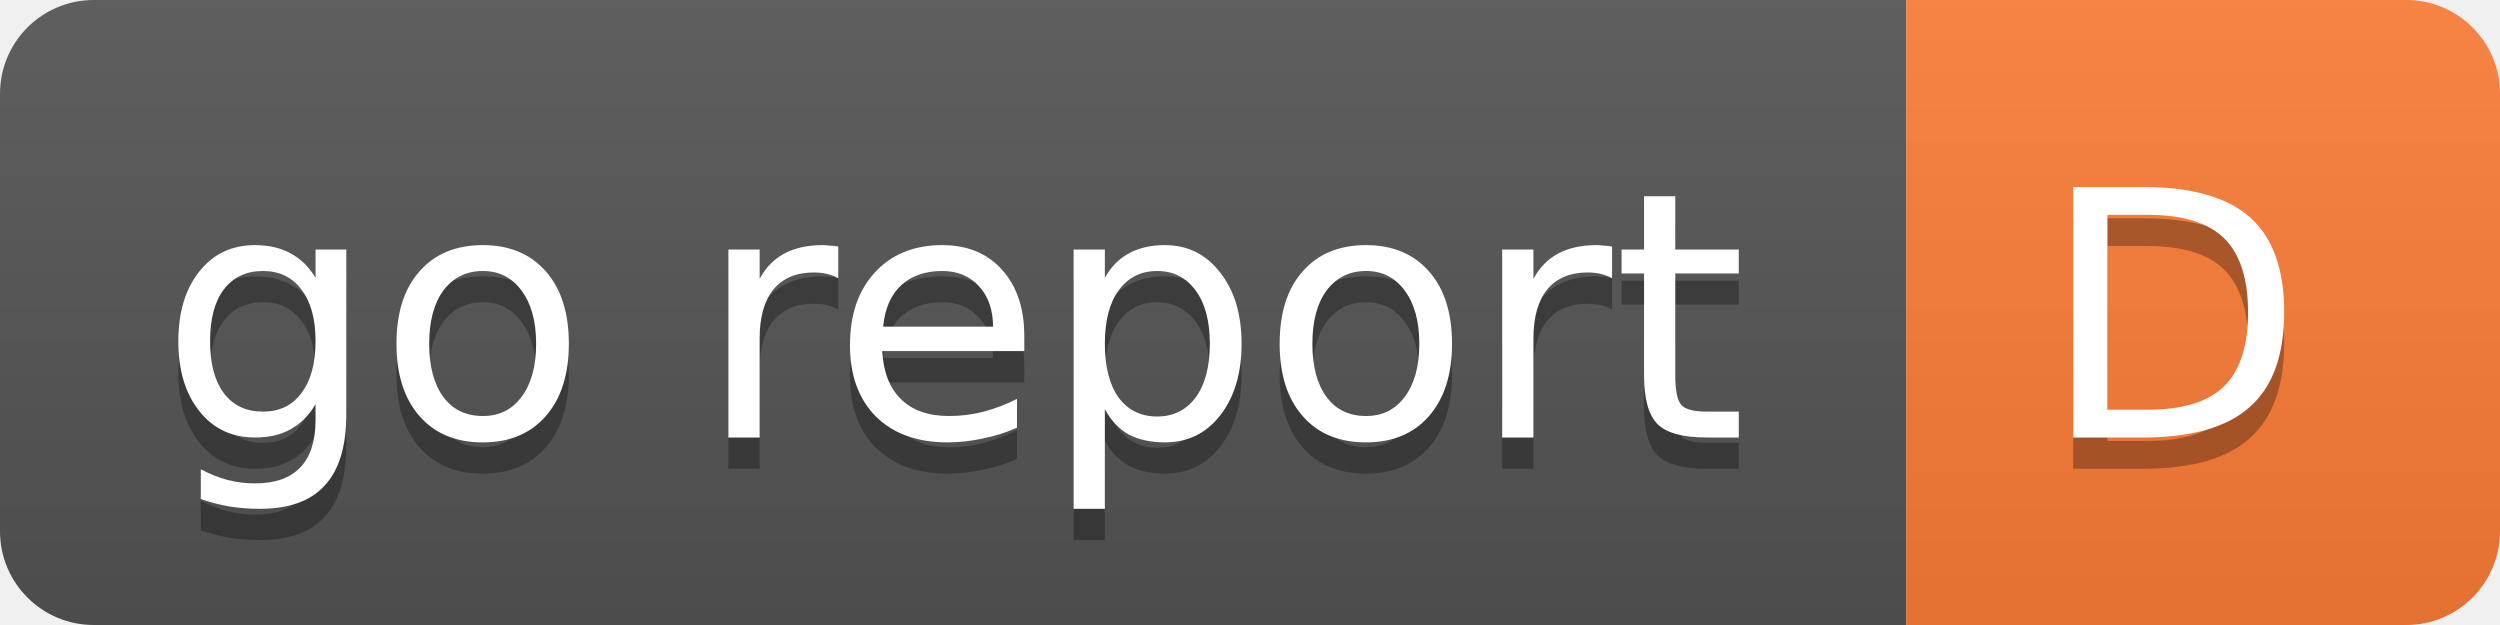
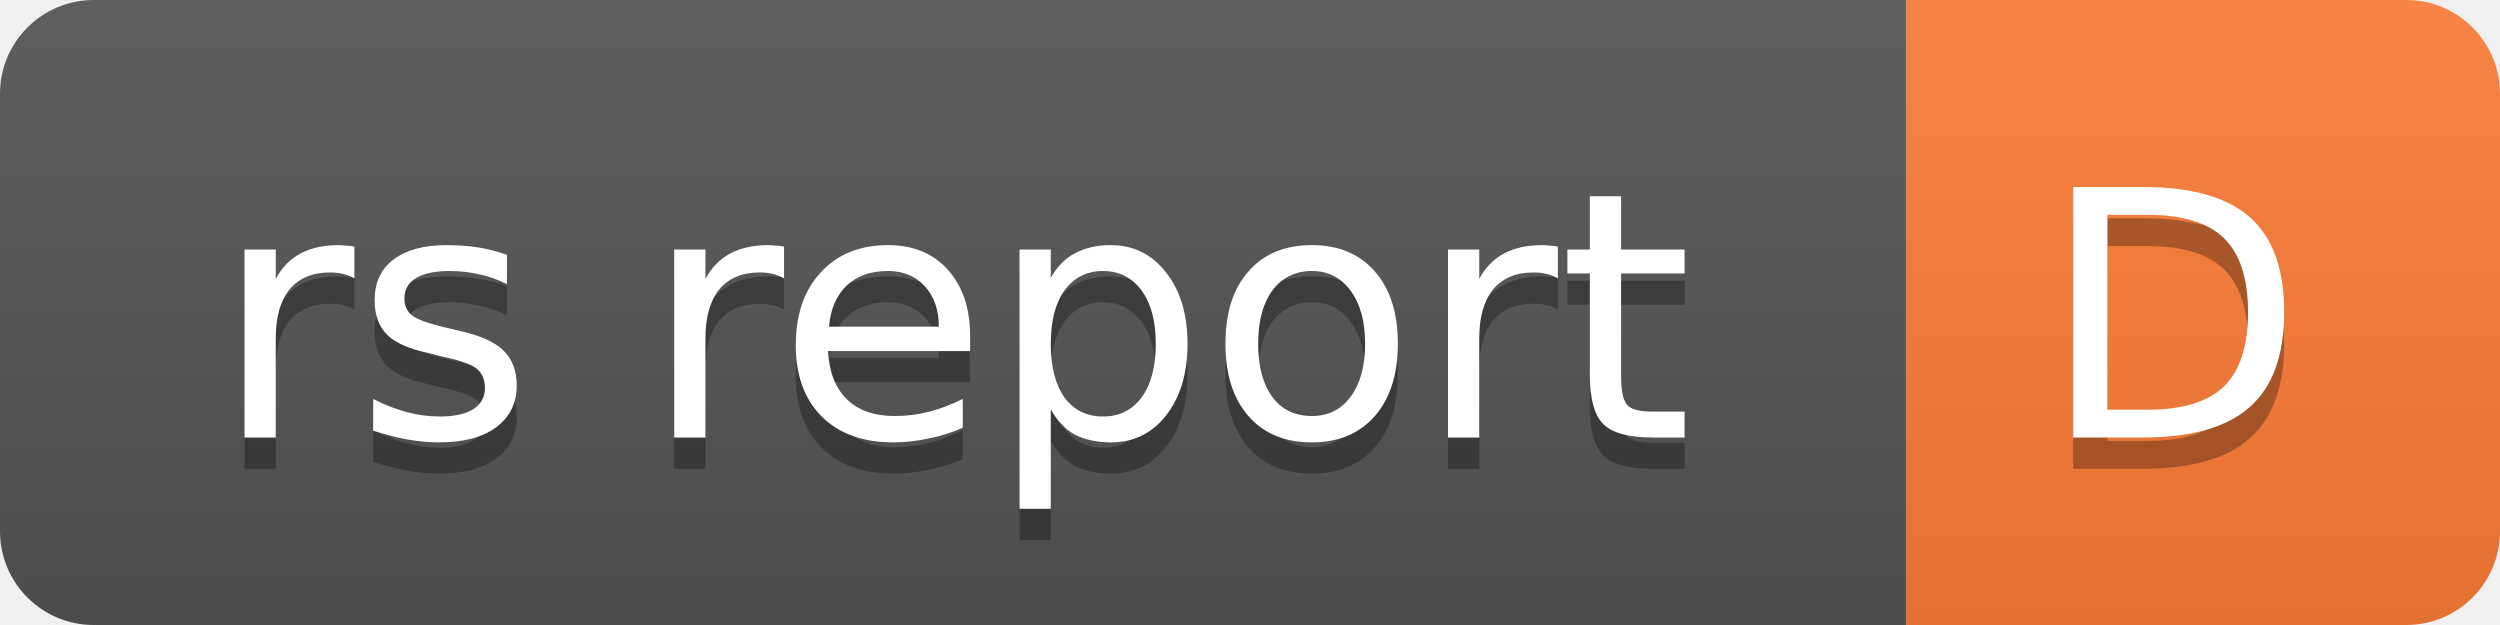
<svg xmlns="http://www.w3.org/2000/svg" width="80" height="20">
  <linearGradient id="b" x2="0" y2="100%">
    <stop offset="0" stop-color="#bbb" stop-opacity=".1" />
    <stop offset="1" stop-opacity=".1" />
  </linearGradient>
  <mask id="a">
    <rect width="80" height="20" rx="3" fill="#fff" />
  </mask>
  <g mask="url(#a)">
    <path fill="#555" d="M0 0h61v20H0z" />
    <path fill="#fe7d37" d="M61 0h19v20H61z" />
    <path fill="url(#b)" d="M0 0h80v20H0z" />
  </g>
  <g fill="#fff" text-anchor="middle" font-family="DejaVu Sans,Verdana,Geneva,sans-serif" font-size="11">
-     <text x="30.5" y="15" fill="#010101" fill-opacity=".3">go report</text>
-     <text x="30.5" y="14">go report</text>
+     <text x="30.5" y="15" fill="#010101" fill-opacity=".3">rs report</text>
+     <text x="30.5" y="14">rs report</text>
    <text x="69.5" y="15" fill="#010101" fill-opacity=".3">D</text>
    <text x="69.5" y="14">D</text>
  </g>
</svg>
